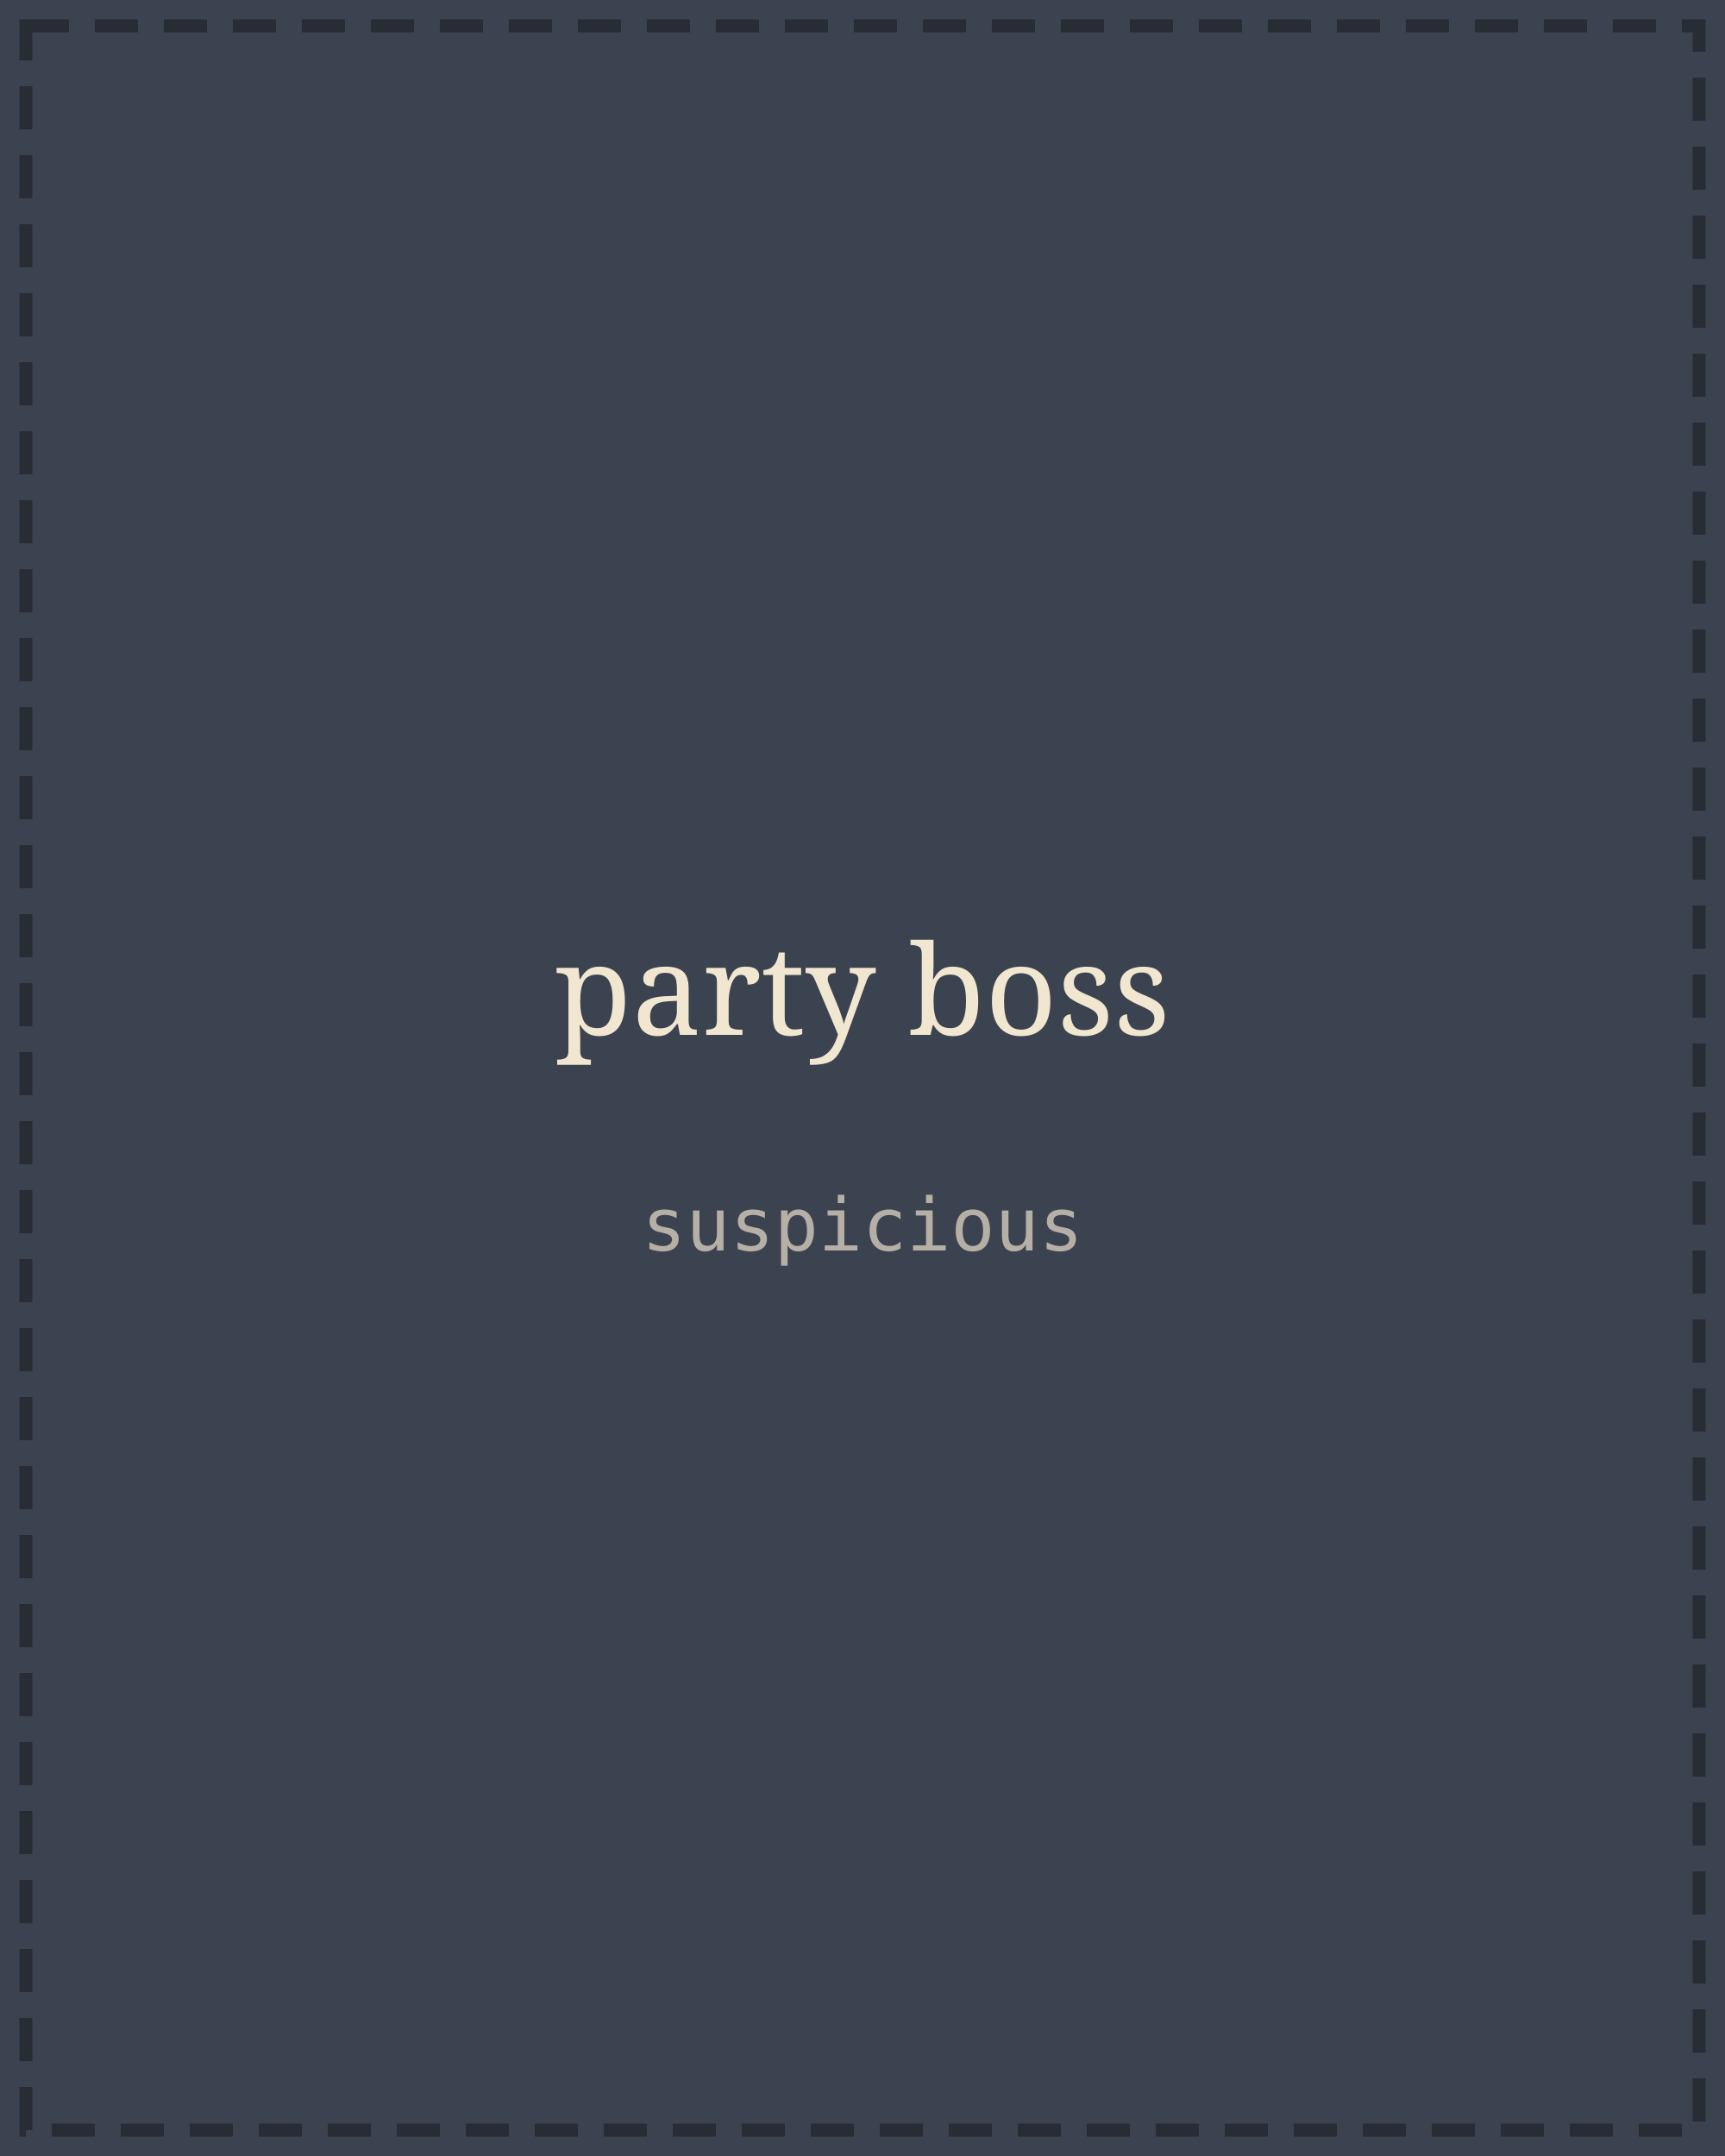
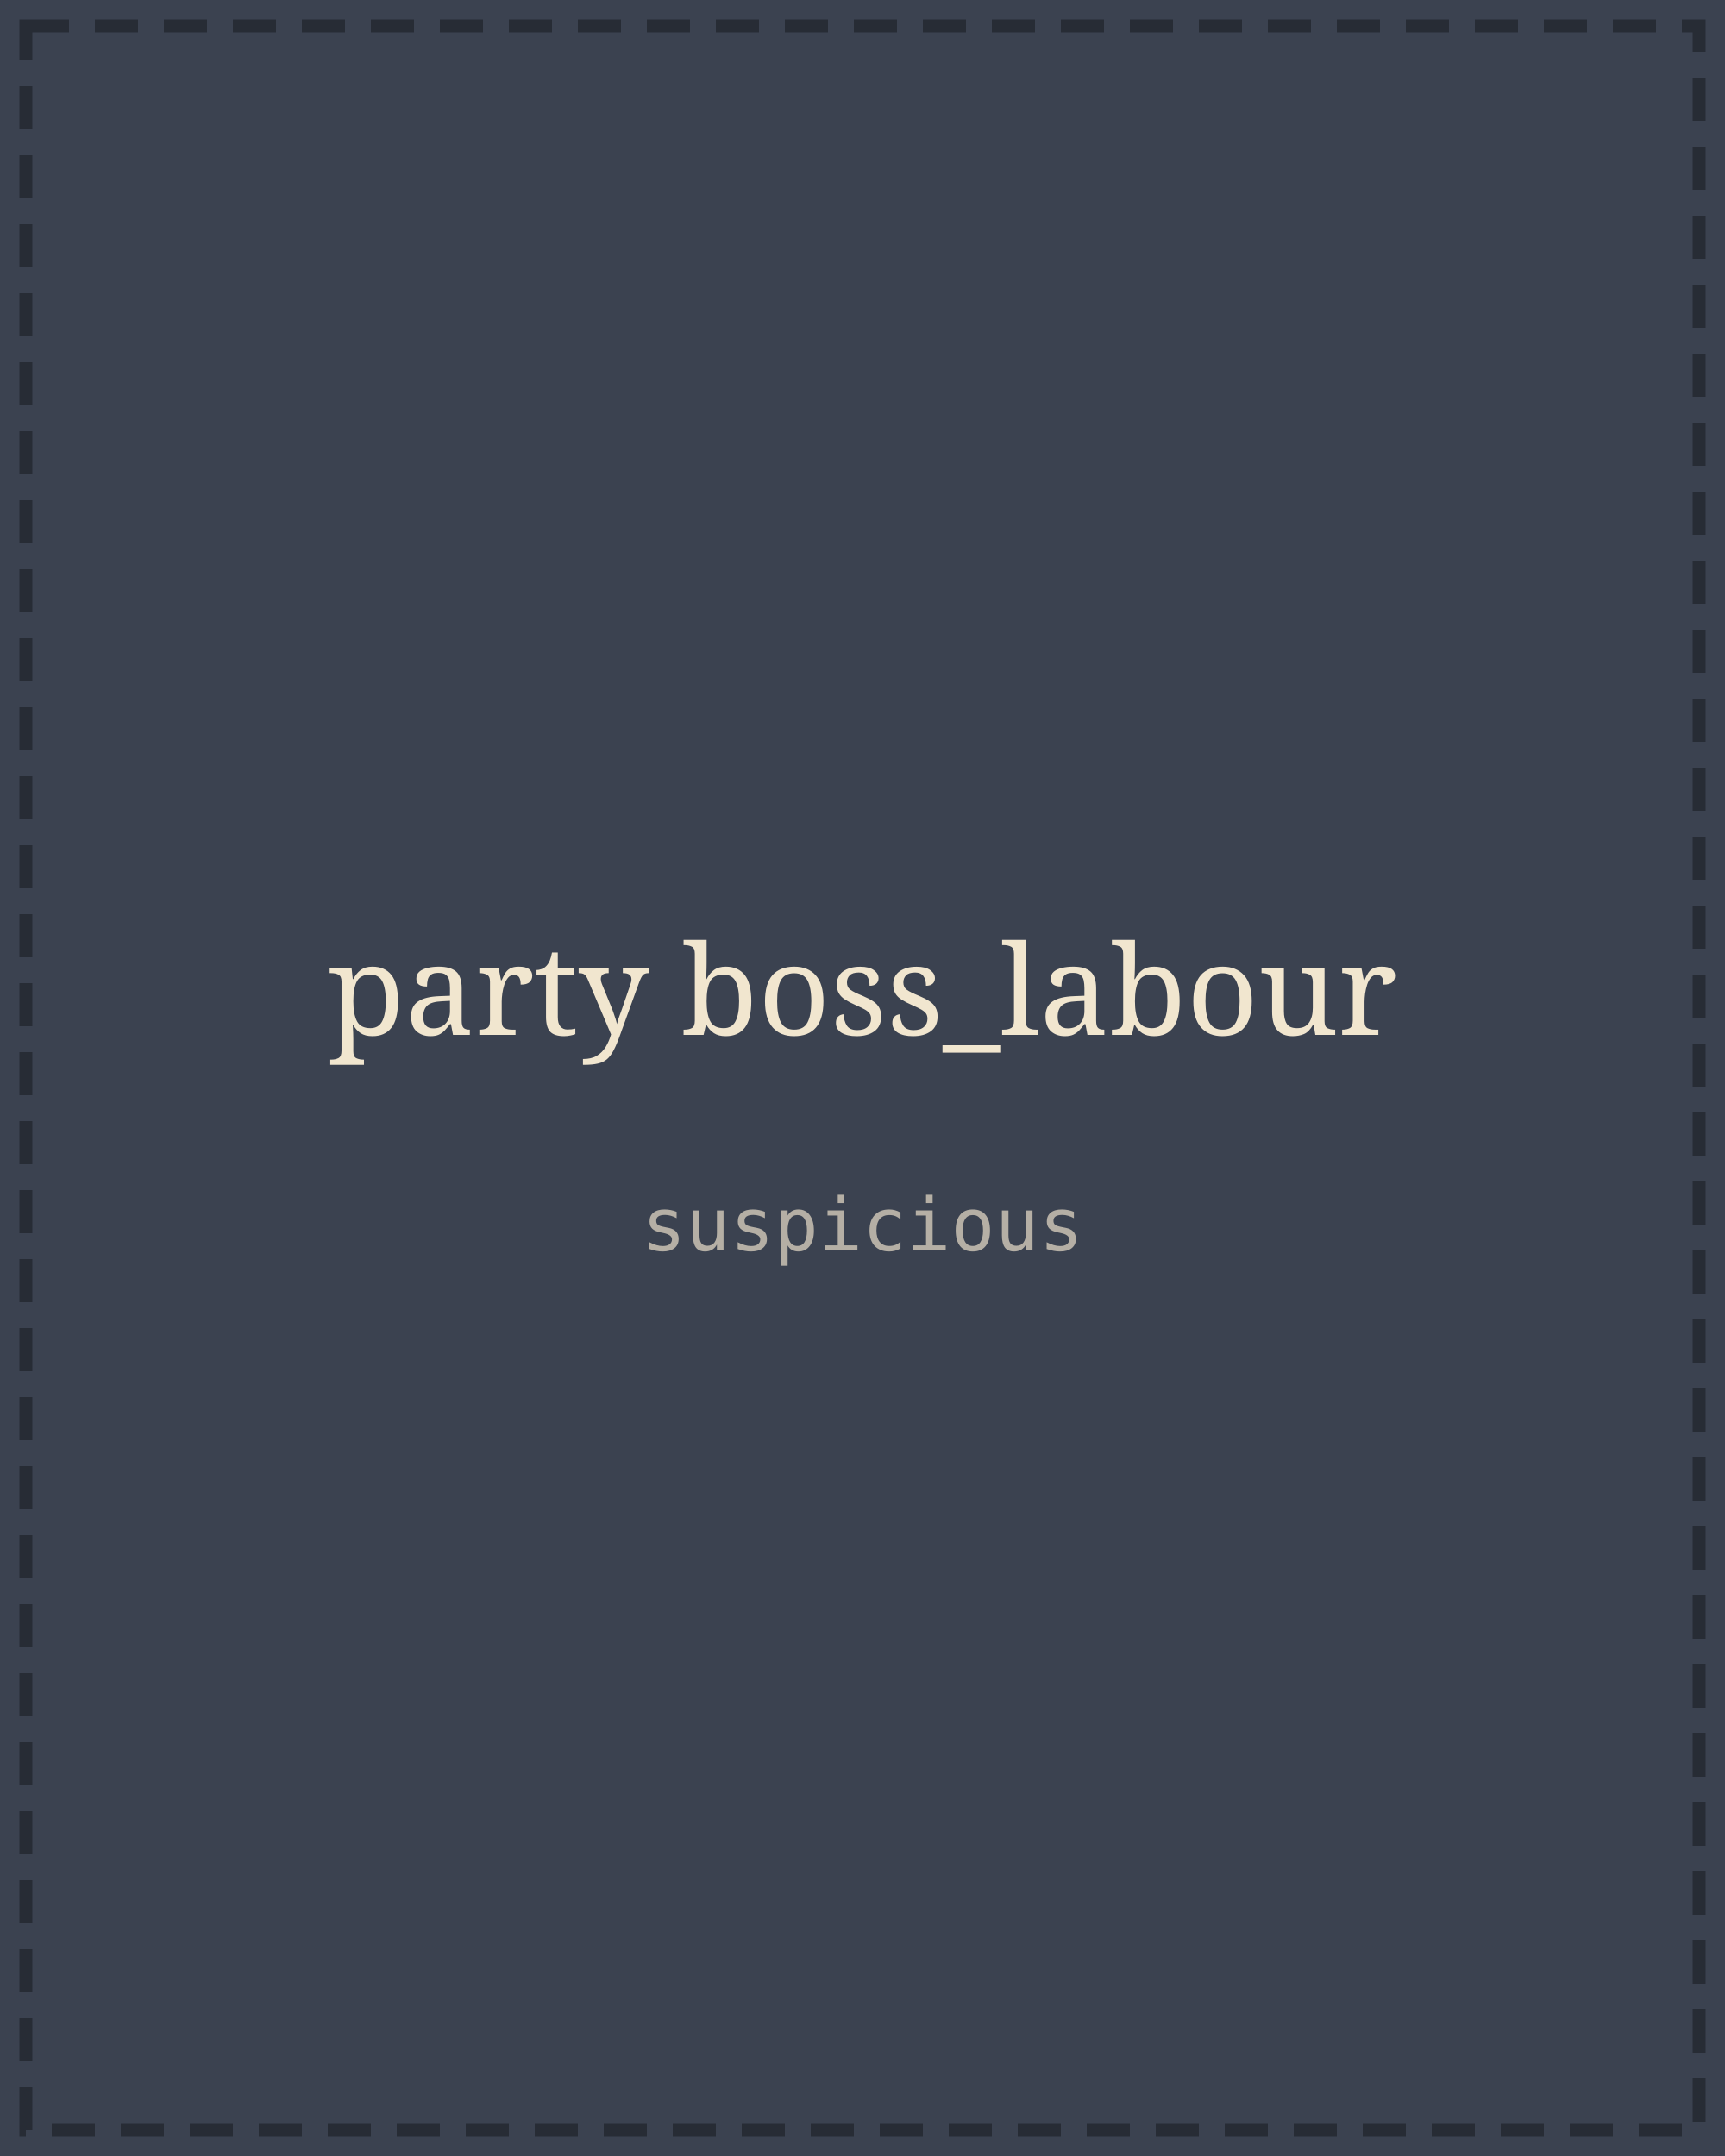
<svg xmlns="http://www.w3.org/2000/svg" width="400" height="500" viewBox="0 0 400 500">
  <rect width="100%" height="100%" fill="#3b4250" />
  <rect x="6" y="6" width="388" height="488" fill="none" stroke="#00000055" stroke-width="3" stroke-dasharray="10 6" />
-   <text x="50%" y="48%" text-anchor="middle" font-family="Georgia, serif" font-size="29" fill="#f1e6cf">party boss</text>
+   <text x="50%" y="48%" text-anchor="middle" font-family="Georgia, serif" font-size="29" fill="#f1e6cf">party boss_labour</text>
  <text x="50%" y="58%" text-anchor="middle" font-family="monospace" font-size="17" fill="#f1e6cfaa">suspicious</text>
</svg>
